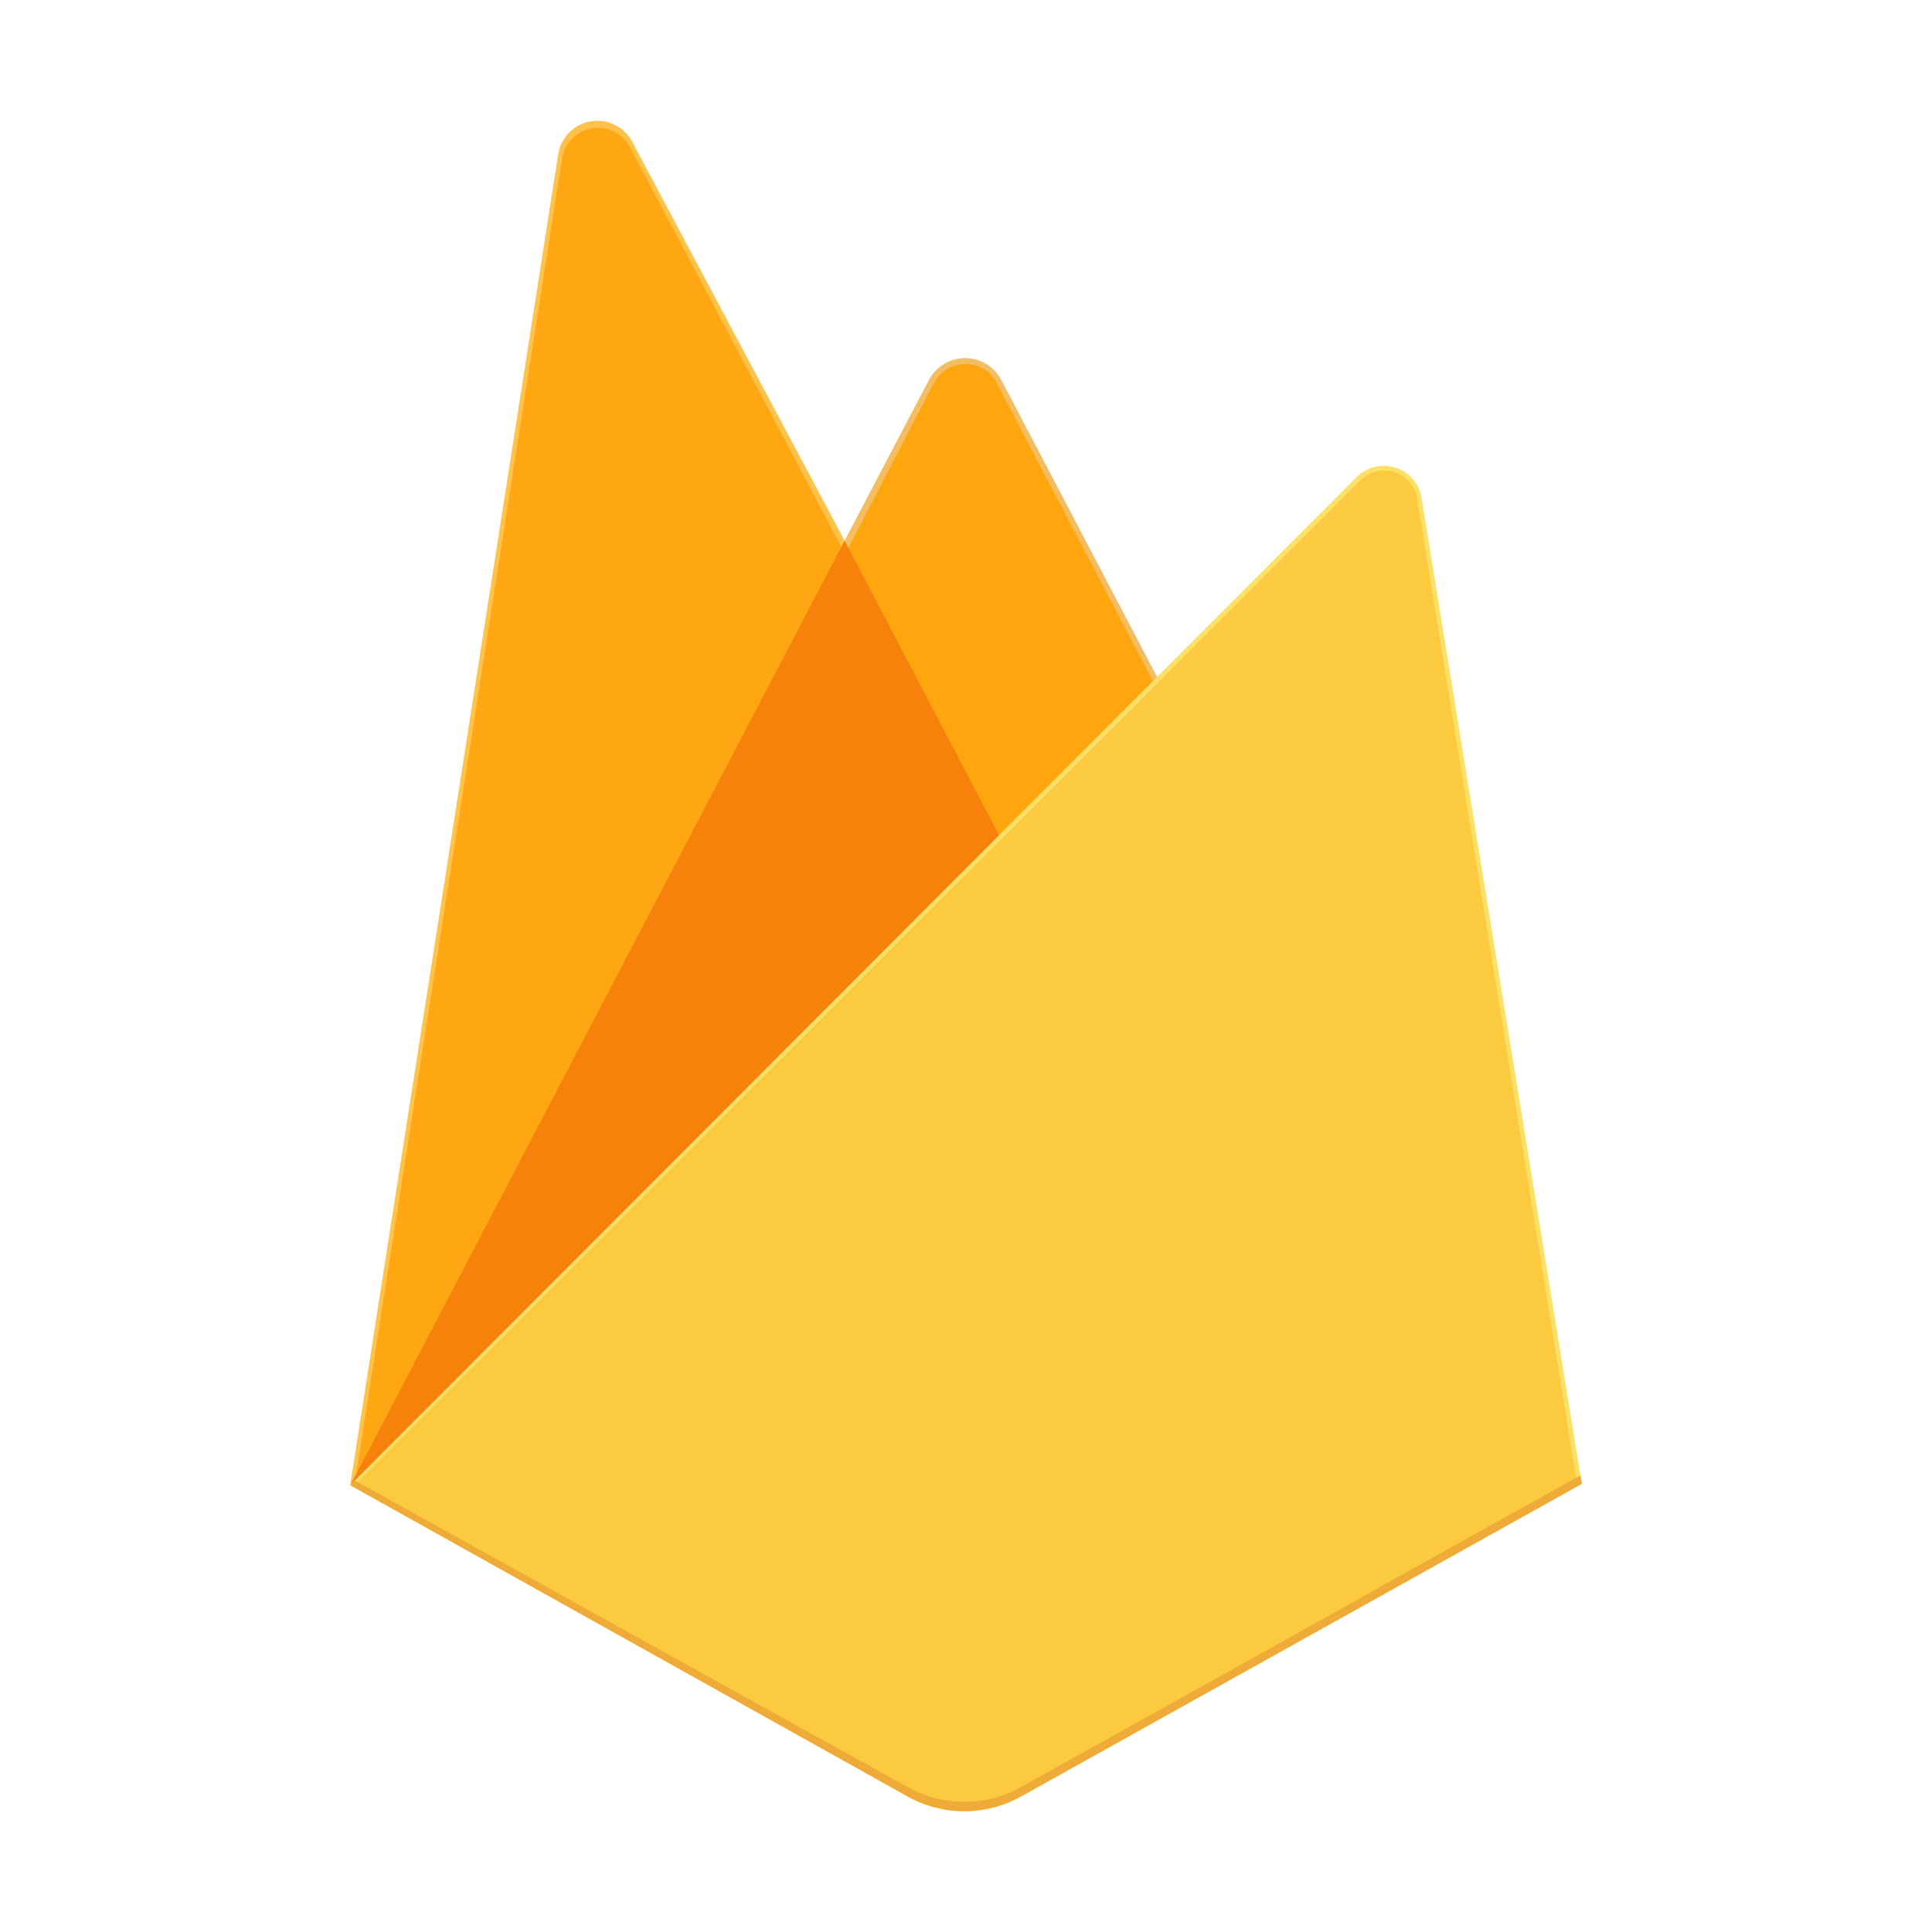
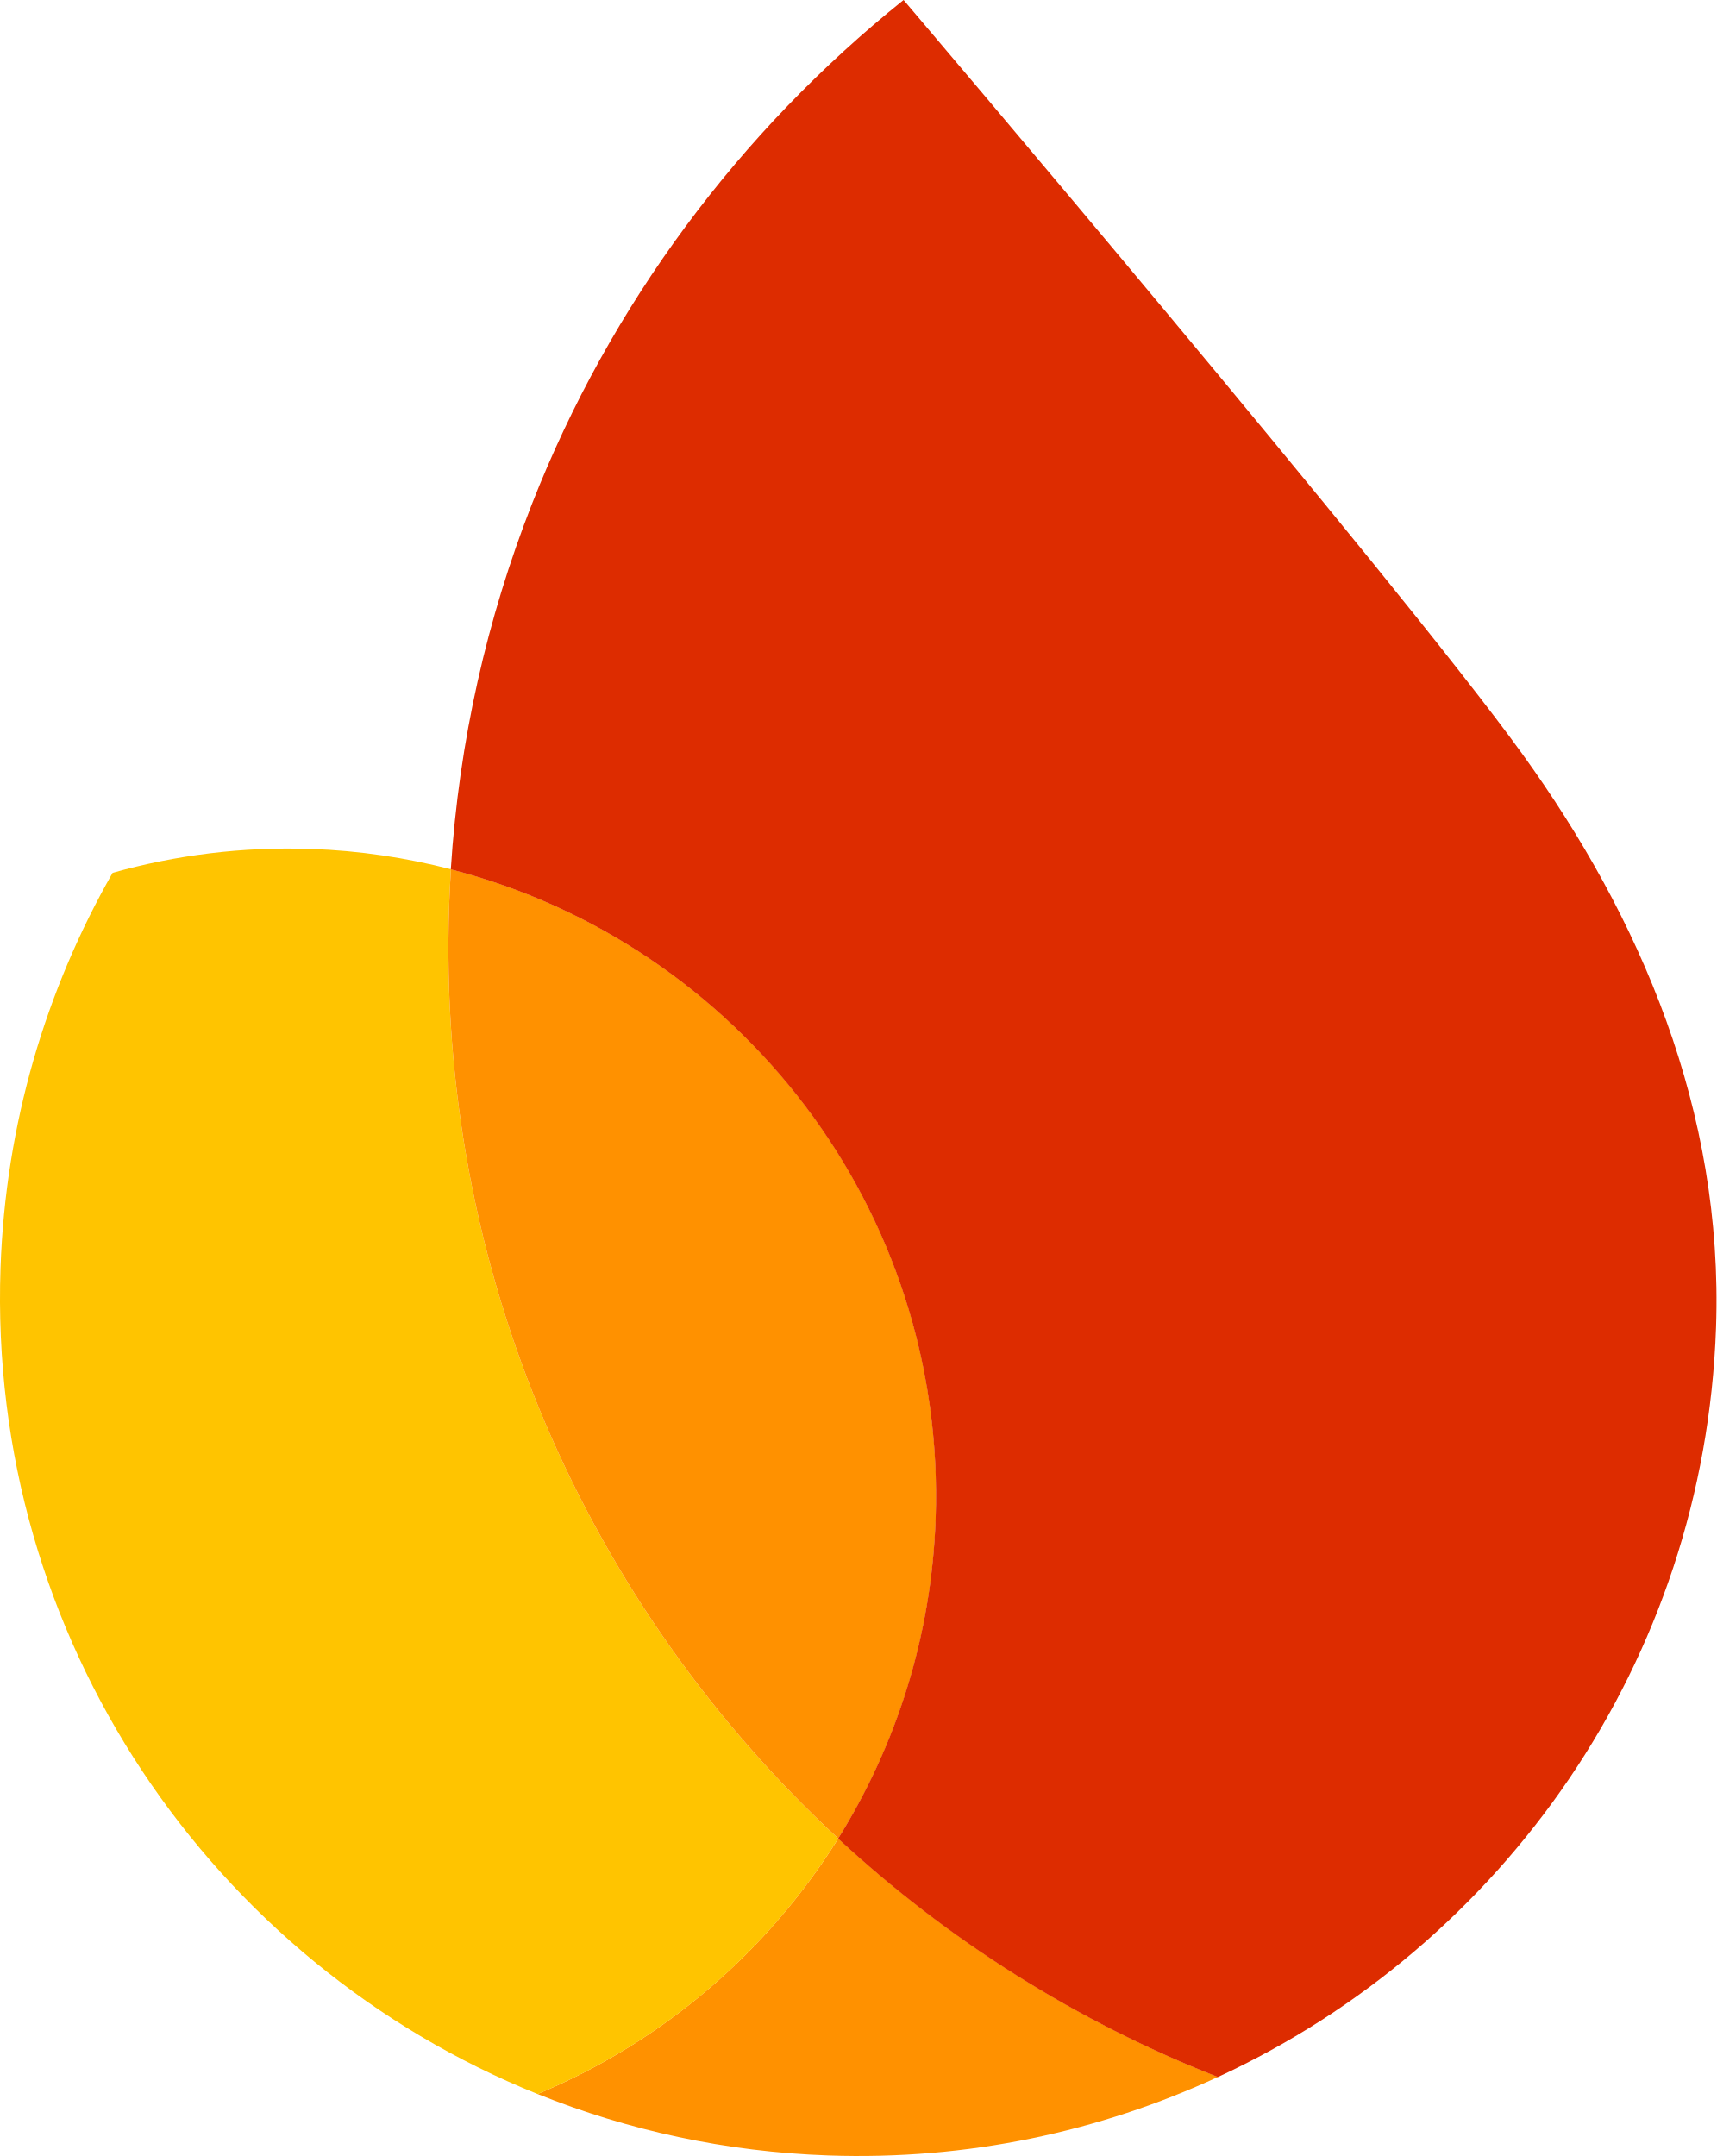
- <svg xmlns="http://www.w3.org/2000/svg" width="800px" height="800px" viewBox="0 0 32 32">
-   <path d="M5.8,24.6l.17-.237L13.99,9.149l.017-.161L10.472,2.348a.656.656,0,0,0-1.227.207Z" style="fill:#ffc24a" />
-   <path d="M5.9,24.42l.128-.25L13.965,9.114,10.439,2.448a.6.6,0,0,0-1.133.206Z" style="fill:#ffa712" />
-   <path d="M16.584,14.01l2.632-2.7L16.583,6.289a.678.678,0,0,0-1.195,0L13.981,8.971V9.2Z" style="fill:#f4bd62" />
-   <path d="M16.537,13.9l2.559-2.62L16.537,6.4a.589.589,0,0,0-1.074-.047L14.049,9.082l-.042.139Z" style="fill:#ffa50e" />
-   <polygon points="5.802 24.601 5.879 24.523 6.158 24.41 16.418 14.188 16.548 13.834 13.989 8.956 5.802 24.601" style="fill:#f6820c" />
-   <path d="M16.912,29.756,26.2,24.577,23.546,8.246A.635.635,0,0,0,22.471,7.9L5.8,24.6l9.233,5.155a1.927,1.927,0,0,0,1.878,0" style="fill:#fde068" />
-   <path d="M26.115,24.534,23.483,8.326a.557.557,0,0,0-.967-.353L5.9,24.569l9.131,5.1a1.912,1.912,0,0,0,1.863,0Z" style="fill:#fcca3f" />
-   <path d="M16.912,29.6a1.927,1.927,0,0,1-1.878,0L5.876,24.522,5.8,24.6l9.233,5.155a1.927,1.927,0,0,0,1.878,0L26.2,24.577l-.023-.14Z" style="fill:#eeab37" />
+ <svg xmlns="http://www.w3.org/2000/svg" fill="none" viewBox="75.37 20.86 442.36 555.61">
+   <path d="M213.918 560.499C237.166 569.856 262.387 575.408 288.87 576.333C324.71 577.585 358.792 570.175 389.261 556.099C352.724 541.744 319.634 520.751 291.392 494.651C273.086 523.961 246.01 547.113 213.918 560.499Z" fill="#FF9100" />
+   <path d="M291.389 494.66C226.923 435.038 187.815 348.743 191.12 254.092C191.228 251.019 191.39 247.947 191.58 244.876C180.034 241.89 167.98 240.068 155.576 239.635C137.821 239.015 120.626 241.217 104.393 245.788C87.184 275.933 76.799 310.521 75.505 347.569C72.166 443.18 130.027 526.723 213.914 560.508C246.007 547.121 273.082 523.998 291.389 494.66Z" fill="#FFC400" />
+   <path d="M291.39 494.657C306.378 470.671 315.465 442.551 316.523 412.254C319.306 332.559 265.731 264.003 191.581 244.873C191.391 247.944 191.229 251.016 191.121 254.089C187.816 348.74 226.924 435.035 291.39 494.657Z" fill="#FF9100" />
+   <path d="M308.231 20.858C266 54.691 232.652 99.302 212.475 150.693C200.924 180.129 193.665 211.748 191.546 244.893C265.696 264.023 319.272 332.579 316.489 412.273C315.431 442.57 306.317 470.663 291.355 494.677C319.595 520.804 352.686 541.77 389.223 556.124C462.56 522.224 514.593 449.278 517.606 362.997C519.558 307.096 498.08 257.273 467.731 215.219C435.68 170.742 308.231 20.858 308.231 20.858Z" fill="#DD2C00" />
</svg>
